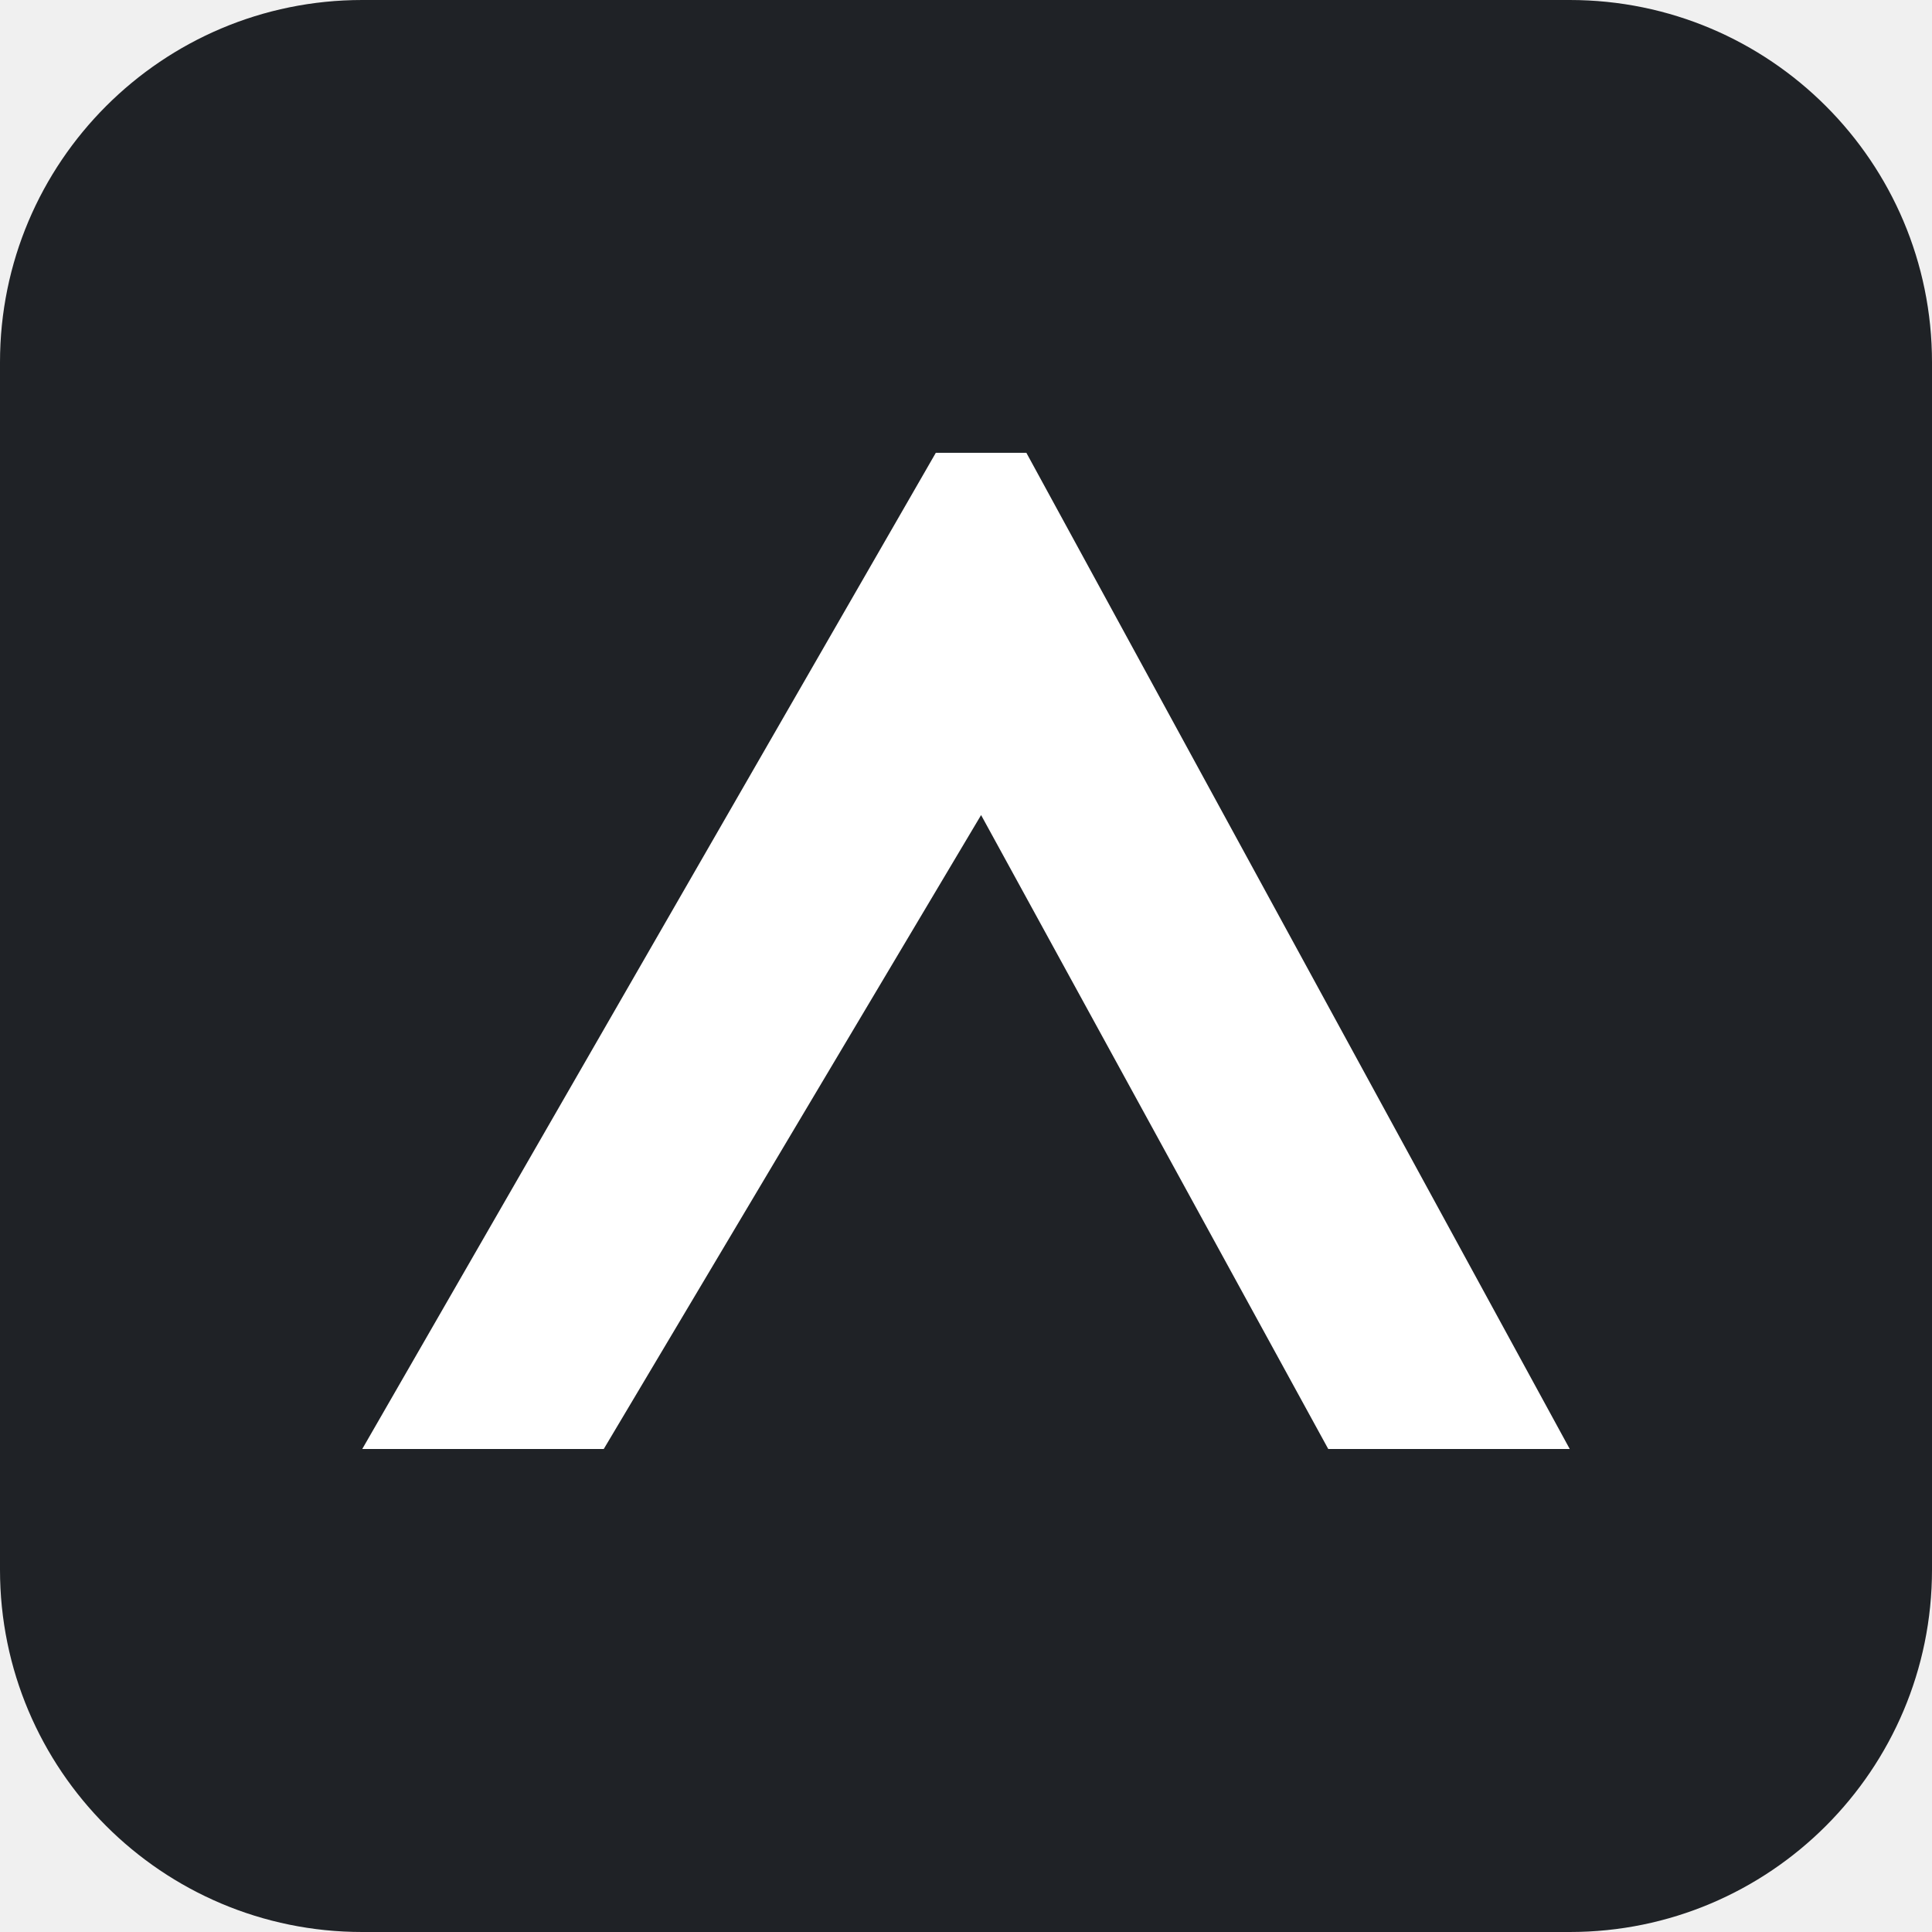
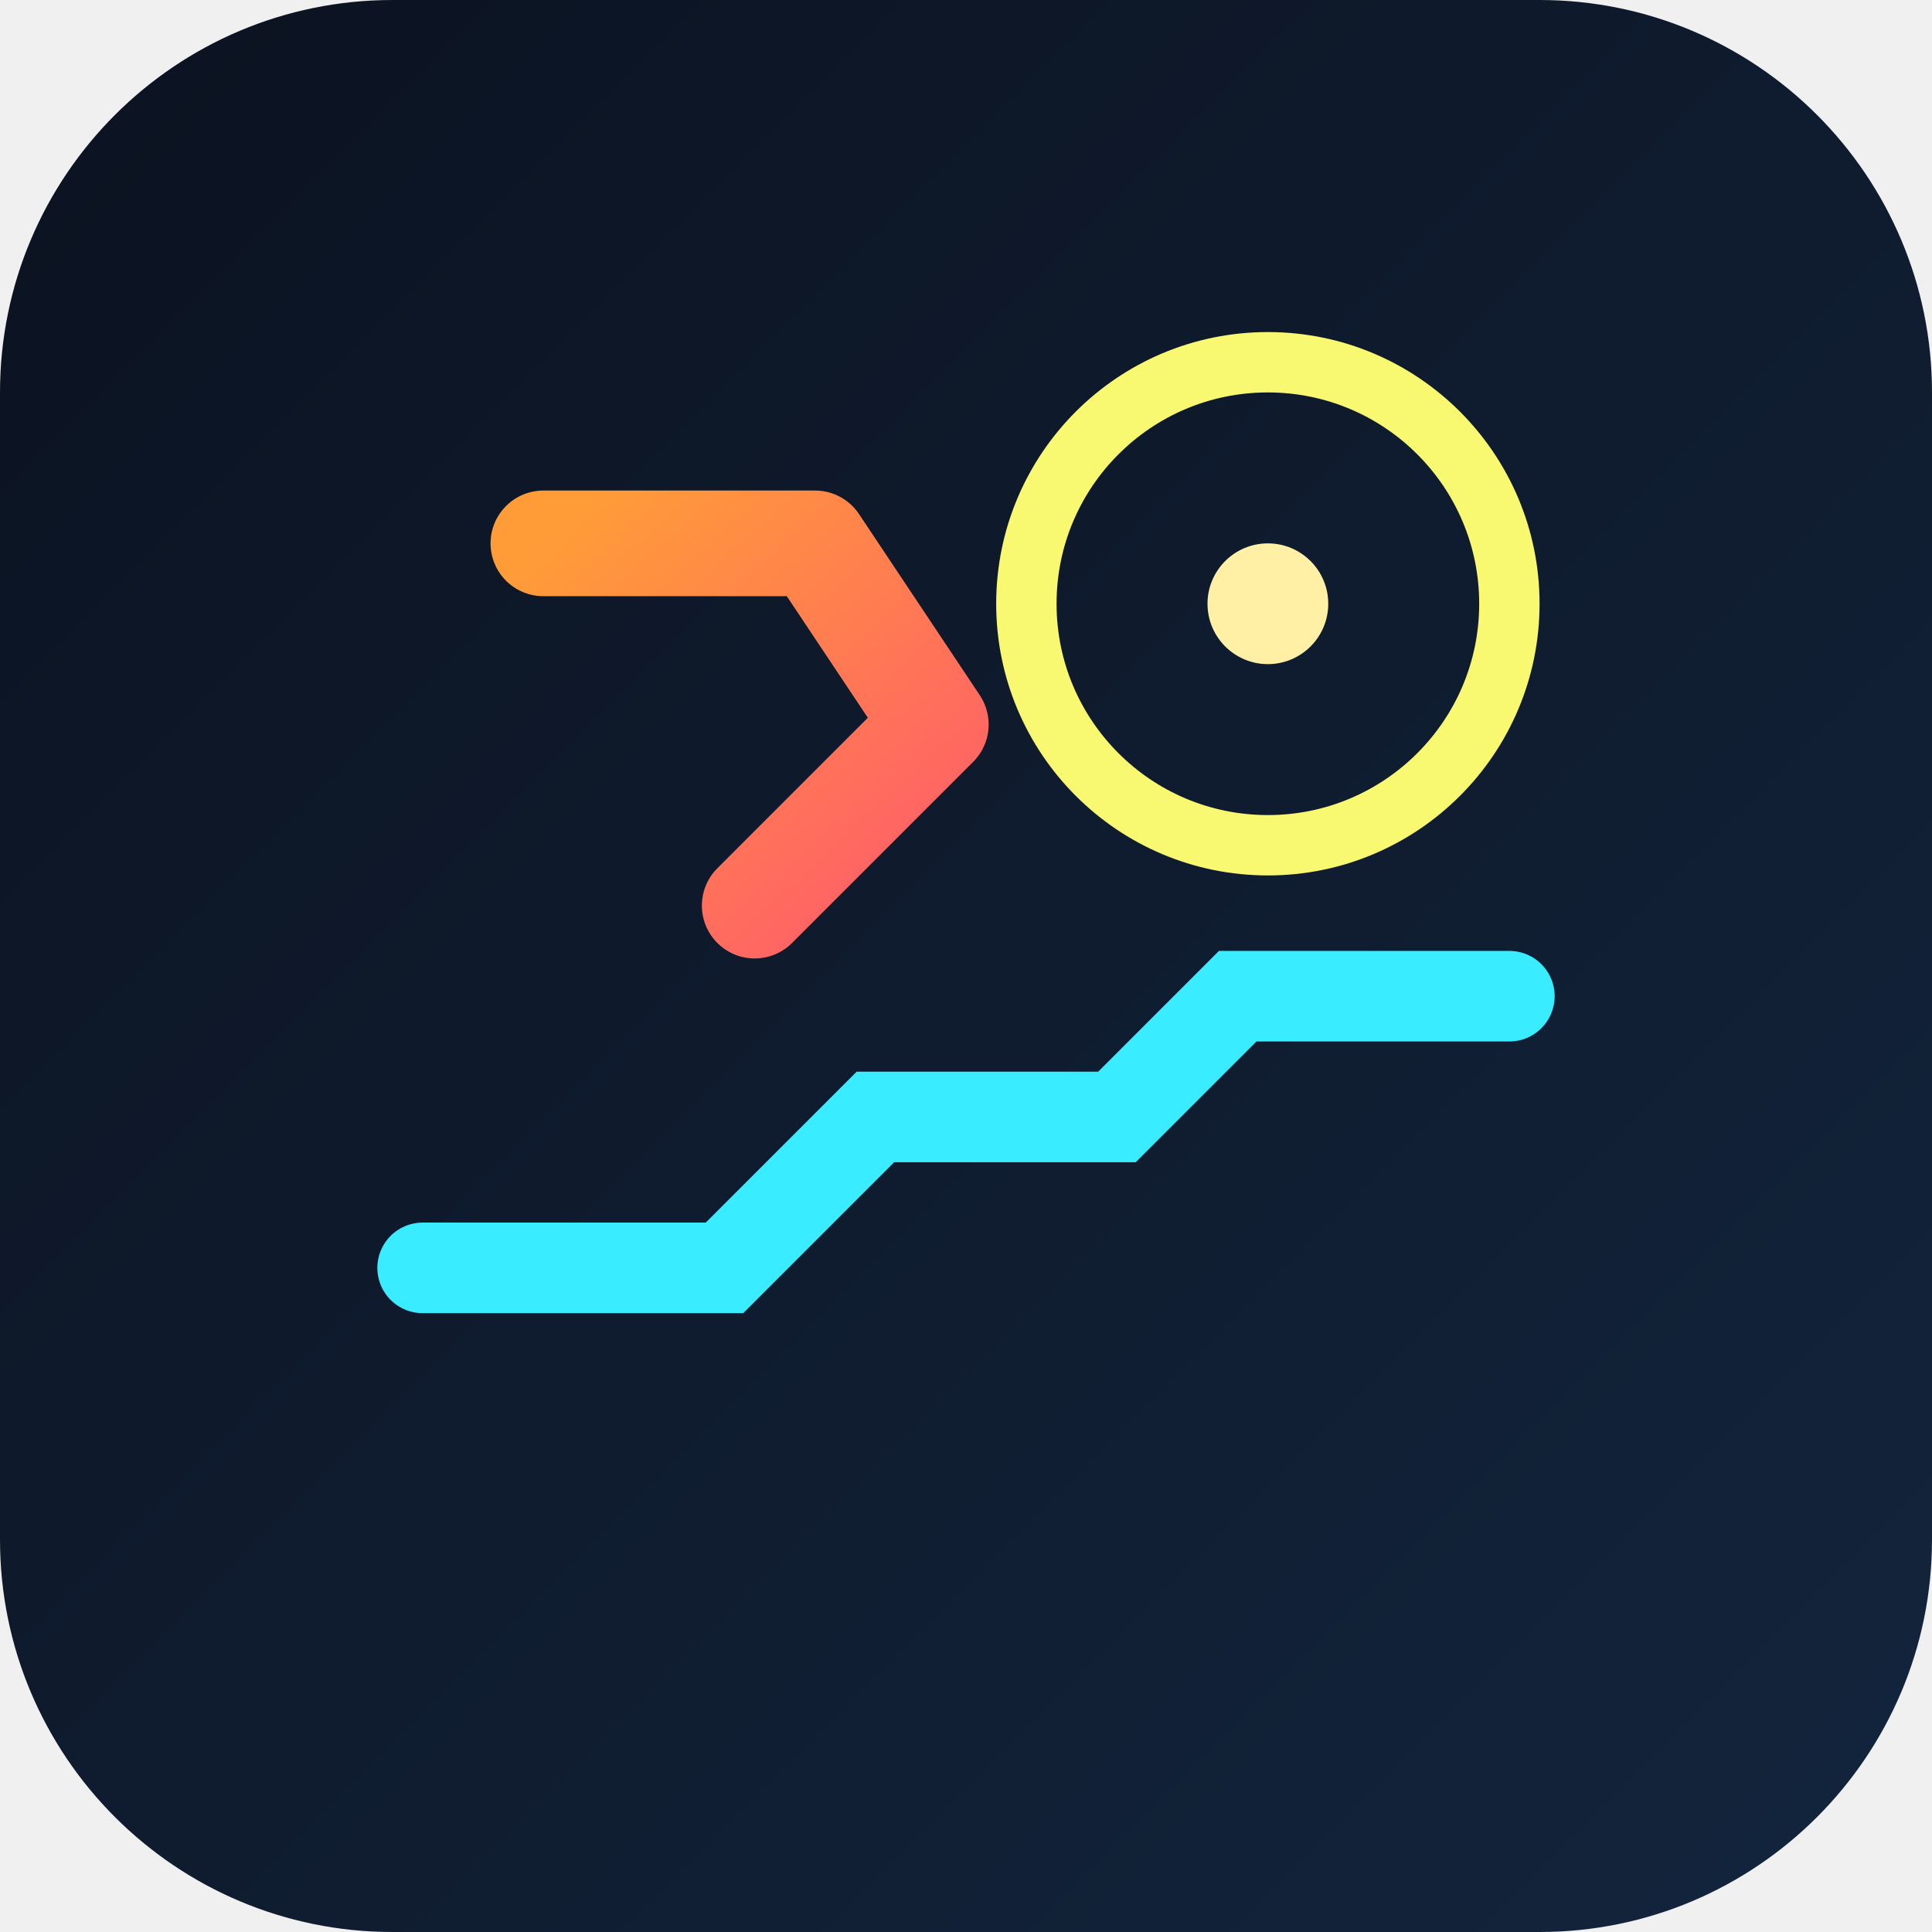
- <svg xmlns="http://www.w3.org/2000/svg" viewBox="0 0 64 64" role="img" aria-label="AP monogram icon">
-   <rect width="64" height="64" rx="12" fill="#1f2226" />
-   <path d="M12 48 31 15h3l18 33h-8L32.5 27 20 48h-8Z" fill="#fff" />
+ <svg xmlns="http://www.w3.org/2000/svg" viewBox="0 0 64 64" role="img" aria-label="Robot circuit physics favicon">
+   <defs>
+     <linearGradient id="bg" x1="0" y1="0" x2="1" y2="1">
+       <stop offset="0" stop-color="#0b1220" />
+       <stop offset="1" stop-color="#13253d" />
+     </linearGradient>
+     <linearGradient id="a" x1="0" y1="0" x2="1" y2="1">
+       <stop offset="0" stop-color="#ff9c38" />
+       <stop offset="1" stop-color="#ff5d6a" />
+     </linearGradient>
+   </defs>
+   <rect width="64" height="64" rx="13" fill="url(#bg)" />
+   <path d="M14 42h10l5-5h8l4-4h9" stroke="#39ecff" stroke-width="3" fill="none" stroke-linecap="round" />
+   <path d="M18 18h9l4 6-6 6" stroke="url(#a)" stroke-width="3.5" fill="none" stroke-linecap="round" stroke-linejoin="round" />
+   <circle cx="42" cy="20" r="8" stroke="#f9f871" stroke-width="2" fill="none" />
+   <circle cx="42" cy="20" r="2" fill="#fff0a6" />
</svg>
